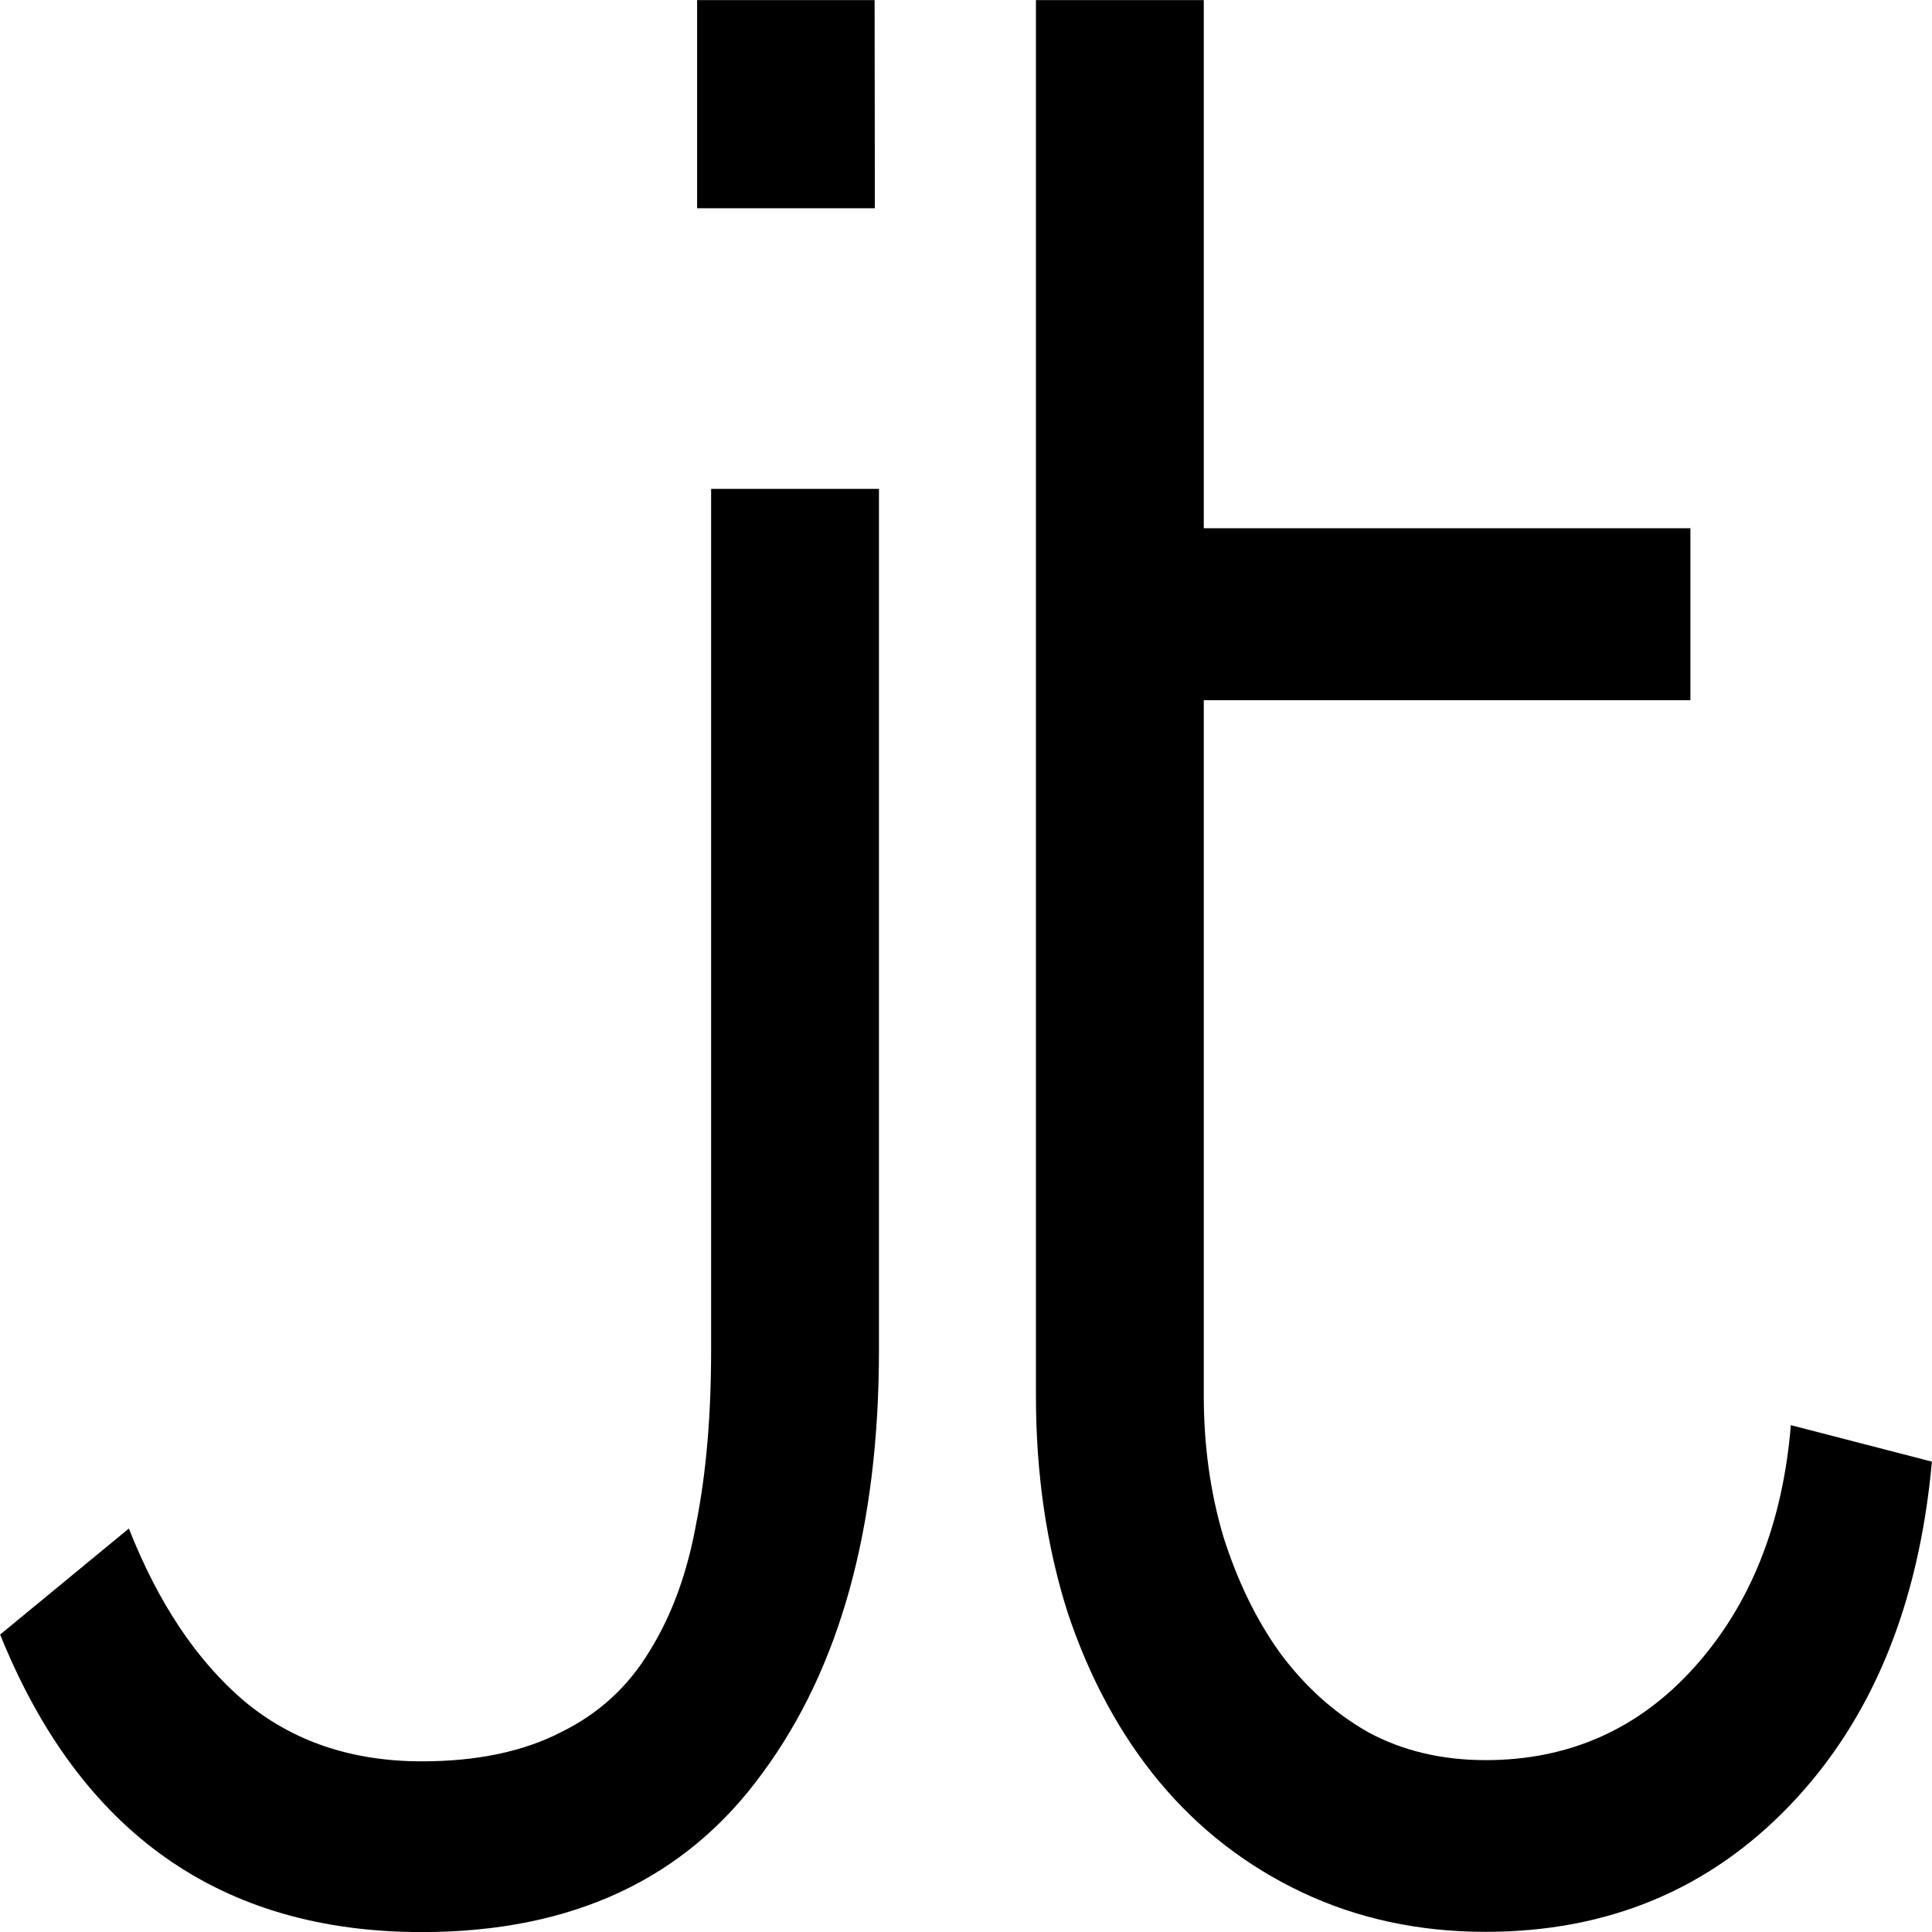
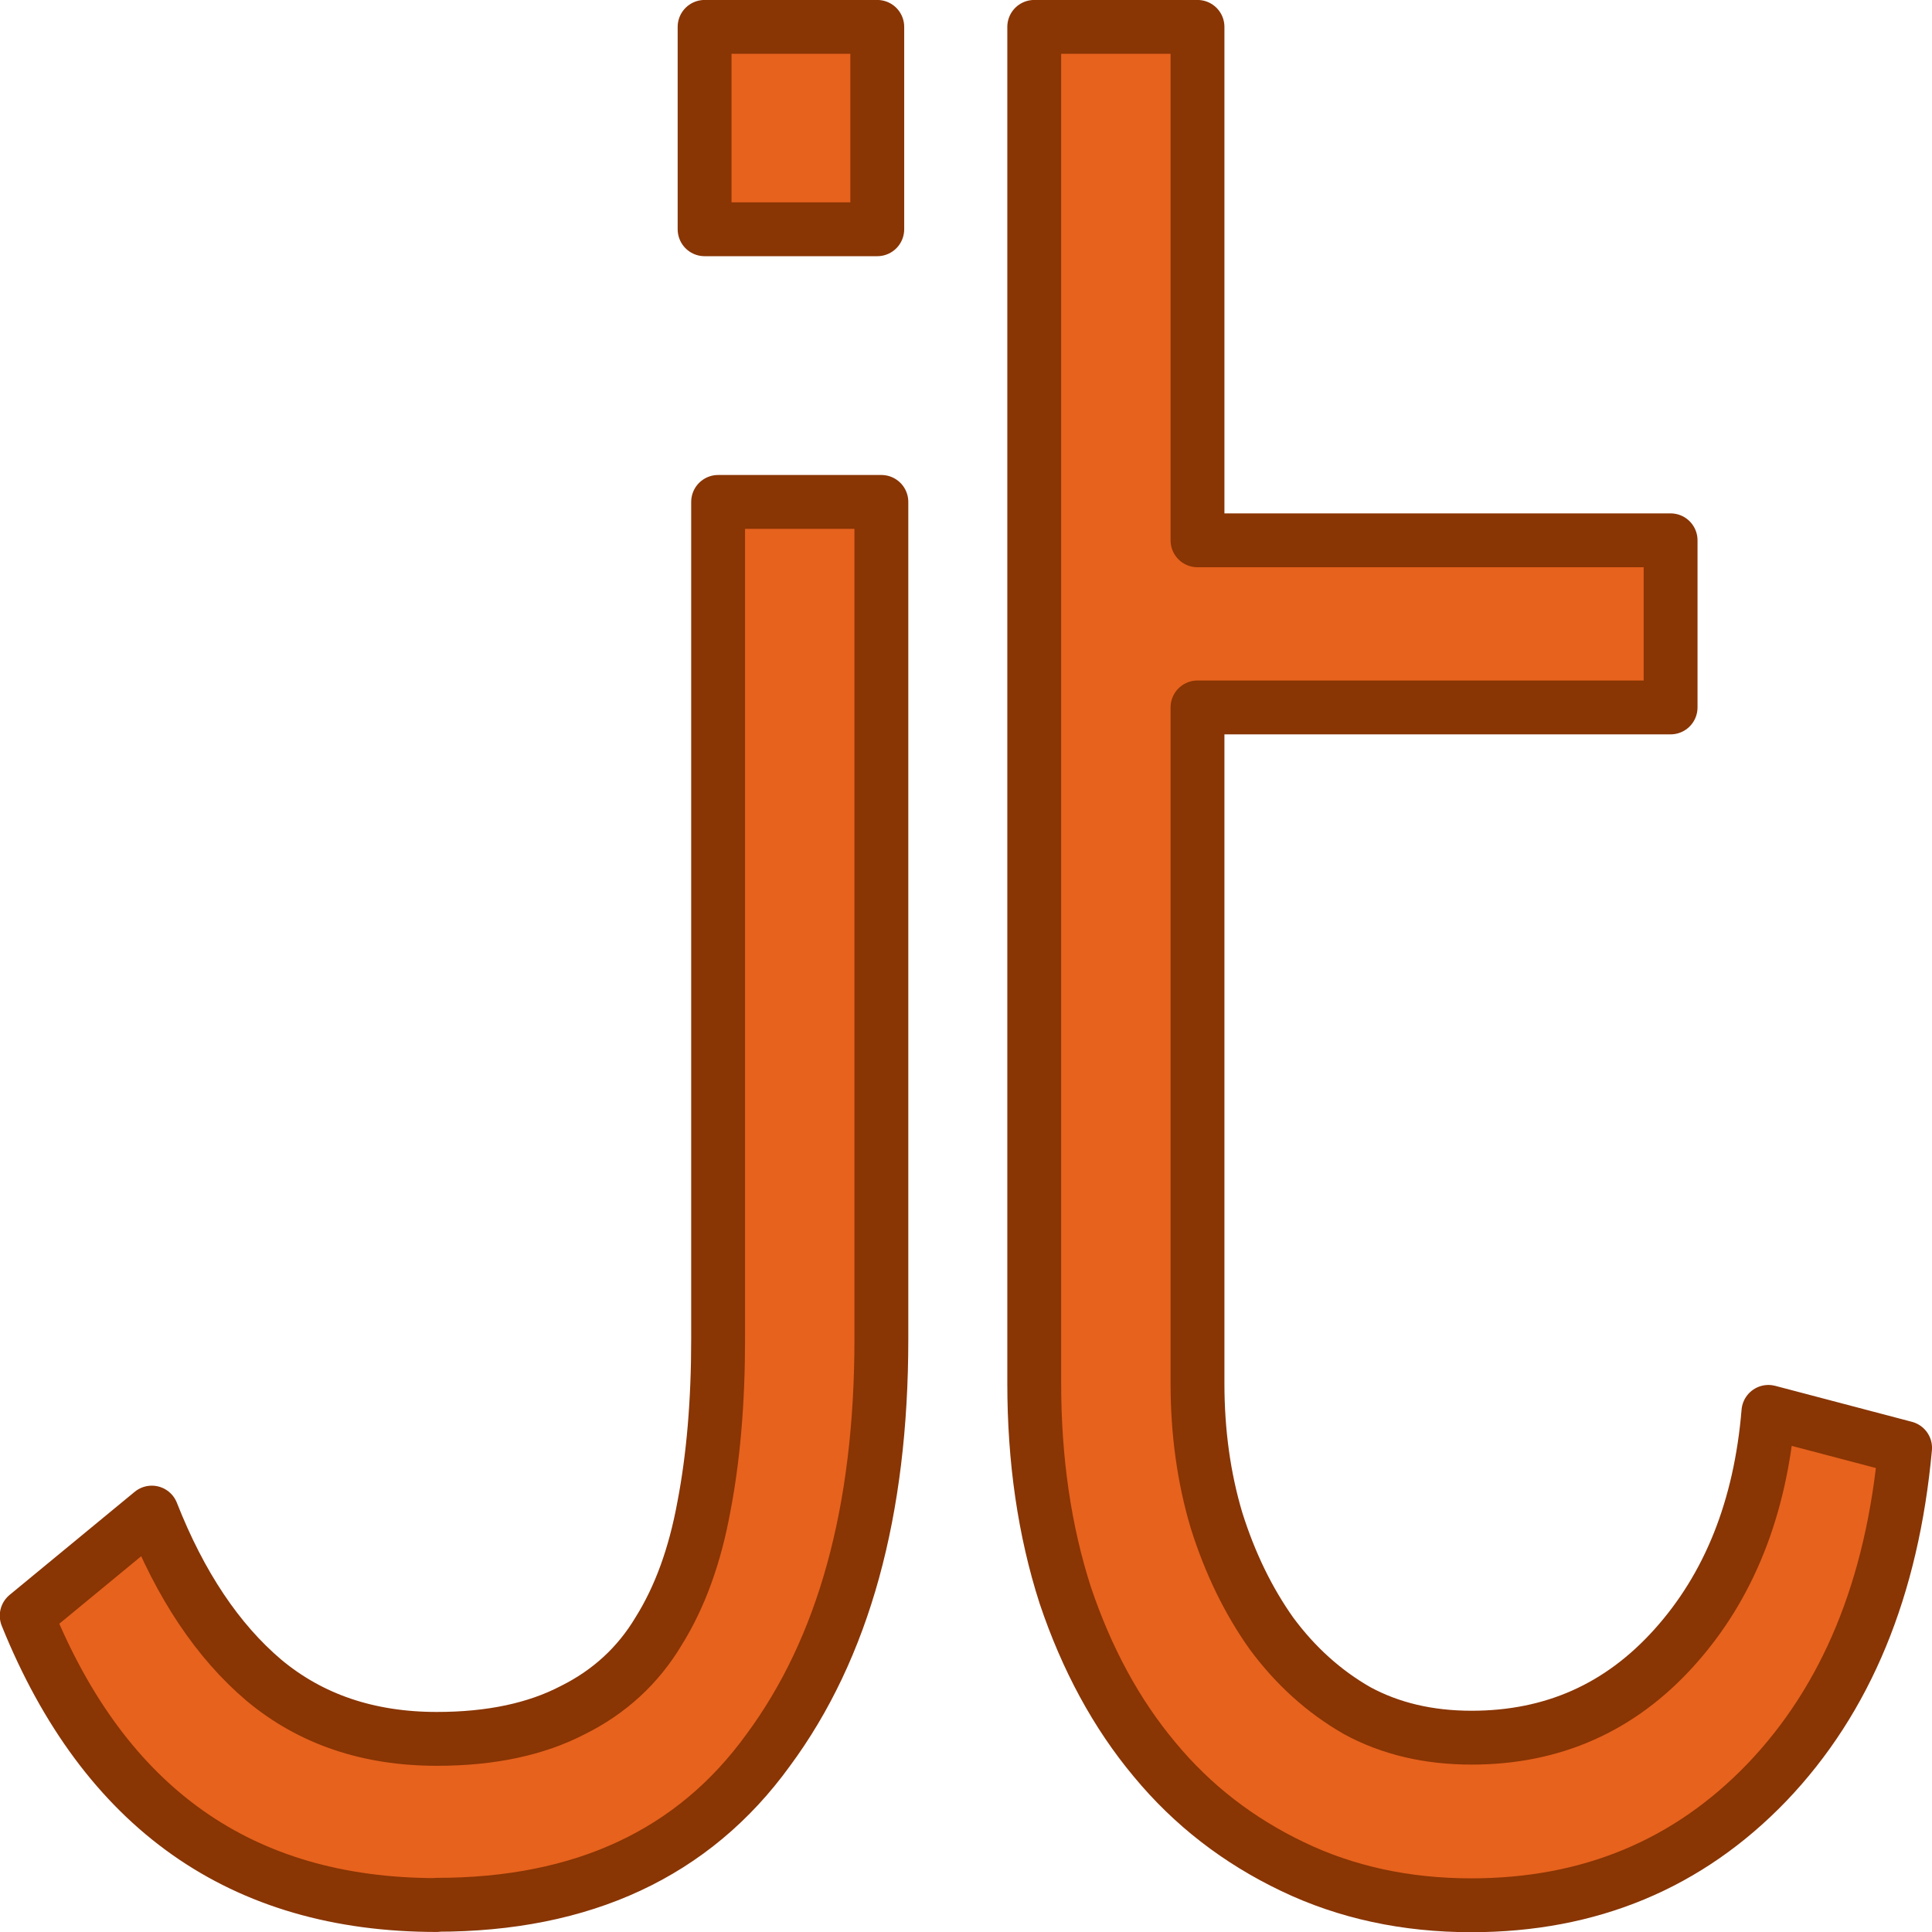
<svg xmlns="http://www.w3.org/2000/svg" width="8mm" height="8mm" viewBox="0 0 8 8" version="1.1" id="svg8">
  <defs id="defs2" />
  <g id="layer1" transform="translate(-88.99442,-45.82868)">
-     <path id="path3717" style="font-style:normal;font-variant:normal;font-weight:normal;font-stretch:normal;font-size:medium;line-height:1.25;font-family:'Anonymous Pro';-inkscape-font-specification:'Anonymous Pro';letter-spacing:0px;word-spacing:0px;fill:#000000;fill-opacity:1;stroke:none;stroke-width:0.285" d="M 92.617,46.691 H 91.881 V 45.829 h 0.735 z m -1.876,7.138 c -0.832,0 -1.415,-0.411 -1.746,-1.232 l 0.533,-0.439 c 0.122,0.309 0.281,0.547 0.477,0.714 0.2,0.167 0.445,0.25 0.736,0.25 0.23,0 0.423,-0.041 0.579,-0.122 0.156,-0.077 0.277,-0.189 0.365,-0.336 0.091,-0.146 0.156,-0.323 0.193,-0.531 0.041,-0.207 0.061,-0.445 0.061,-0.714 v -2.852 0 -0.714 H 92.634 v 3.566 c 0,0.732 -0.161,1.316 -0.482,1.751 -0.318,0.439 -0.788,0.659 -1.411,0.659 z" />
-     <path id="path3715" style="font-style:normal;font-variant:normal;font-weight:normal;font-stretch:normal;font-size:medium;line-height:1.25;font-family:'Anonymous Pro';-inkscape-font-specification:'Anonymous Pro';letter-spacing:0px;word-spacing:0px;fill:#000000;fill-opacity:1;stroke:none;stroke-width:0.285" d="m 96.994,51.881 c -0.054,0.597 -0.25,1.071 -0.589,1.424 -0.335,0.349 -0.755,0.523 -1.259,0.523 -0.277,0 -0.531,-0.055 -0.761,-0.164 C 94.155,53.555 93.959,53.403 93.796,53.208 93.634,53.013 93.507,52.78 93.416,52.508 93.328,52.232 93.284,51.932 93.284,51.607 v -2.879 0 -0.712 0 -2.187 h 0.695 v 2.187 h 2.015 v 0.712 h -2.015 v 2.879 c 0,0.207 0.027,0.402 0.081,0.584 0.058,0.183 0.135,0.343 0.234,0.481 0.102,0.138 0.223,0.248 0.365,0.329 0.142,0.077 0.305,0.116 0.487,0.116 0.345,0 0.633,-0.128 0.863,-0.383 0.234,-0.26 0.367,-0.594 0.401,-1.004 z" />
+     <path id="path3717" style="font-style:normal;font-variant:normal;font-weight:normal;font-stretch:normal;font-size:medium;line-height:1.25;font-family:'Anonymous Pro';-inkscape-font-specification:'Anonymous Pro';letter-spacing:0px;word-spacing:0px;fill:#e5580f;fill-opacity:0.941;stroke:#893504;stroke-width:0.223;stroke-linejoin:round;stroke-miterlimit:4;stroke-dasharray:none;stroke-opacity:1;paint-order:normal" d="m 92.627,46.778 h -0.715 v -0.838 h 0.715 z m -1.824,6.939 c -0.809,0 -1.375,-0.399 -1.698,-1.198 l 0.518,-0.427 c 0.118,0.3 0.273,0.532 0.464,0.694 0.194,0.162 0.433,0.243 0.716,0.243 0.224,0 0.411,-0.04 0.563,-0.119 0.151,-0.075 0.27,-0.184 0.355,-0.326 0.089,-0.142 0.151,-0.314 0.188,-0.516 0.039,-0.202 0.059,-0.433 0.059,-0.694 v -2.773 0 -0.694 h 0.676 v 3.467 c 0,0.712 -0.156,1.279 -0.469,1.702 -0.309,0.427 -0.767,0.64 -1.372,0.64 z" />
+     <path id="path3715" style="font-style:normal;font-variant:normal;font-weight:normal;font-stretch:normal;font-size:medium;line-height:1.25;font-family:'Anonymous Pro';-inkscape-font-specification:'Anonymous Pro';letter-spacing:0px;word-spacing:0px;fill:#e5580f;fill-opacity:0.941;stroke:#893504;stroke-width:0.223;stroke-linejoin:round;stroke-miterlimit:4;stroke-dasharray:none;stroke-opacity:1;paint-order:normal" d="m 96.883,51.824 c -0.053,0.58 -0.243,1.041 -0.572,1.385 -0.326,0.339 -0.734,0.509 -1.224,0.509 -0.27,0 -0.517,-0.053 -0.74,-0.16 -0.224,-0.107 -0.415,-0.254 -0.572,-0.444 -0.158,-0.189 -0.281,-0.416 -0.37,-0.681 -0.086,-0.268 -0.128,-0.56 -0.128,-0.876 v -2.799 0 -0.692 0 -2.126 h 0.676 v 2.126 h 1.959 v 0.692 h -1.959 v 2.799 c 0,0.201 0.026,0.391 0.079,0.568 0.056,0.178 0.132,0.333 0.227,0.467 0.099,0.134 0.217,0.241 0.355,0.32 0.138,0.075 0.296,0.112 0.474,0.112 0.336,0 0.615,-0.124 0.839,-0.373 0.227,-0.252 0.357,-0.578 0.39,-0.976 z" />
    <flowRoot xml:space="preserve" id="flowRoot3707" style="font-style:normal;font-weight:normal;font-size:40px;line-height:1.25;font-family:sans-serif;letter-spacing:0px;word-spacing:0px;fill:#000000;fill-opacity:1;stroke:none" transform="scale(0.2645833)">
      <flowRegion id="flowRegion3709">
        <rect id="rect3711" width="227.284" height="167.685" x="225.264" y="92.164" />
      </flowRegion>
      <flowPara id="flowPara3713" />
    </flowRoot>
  </g>
</svg>
